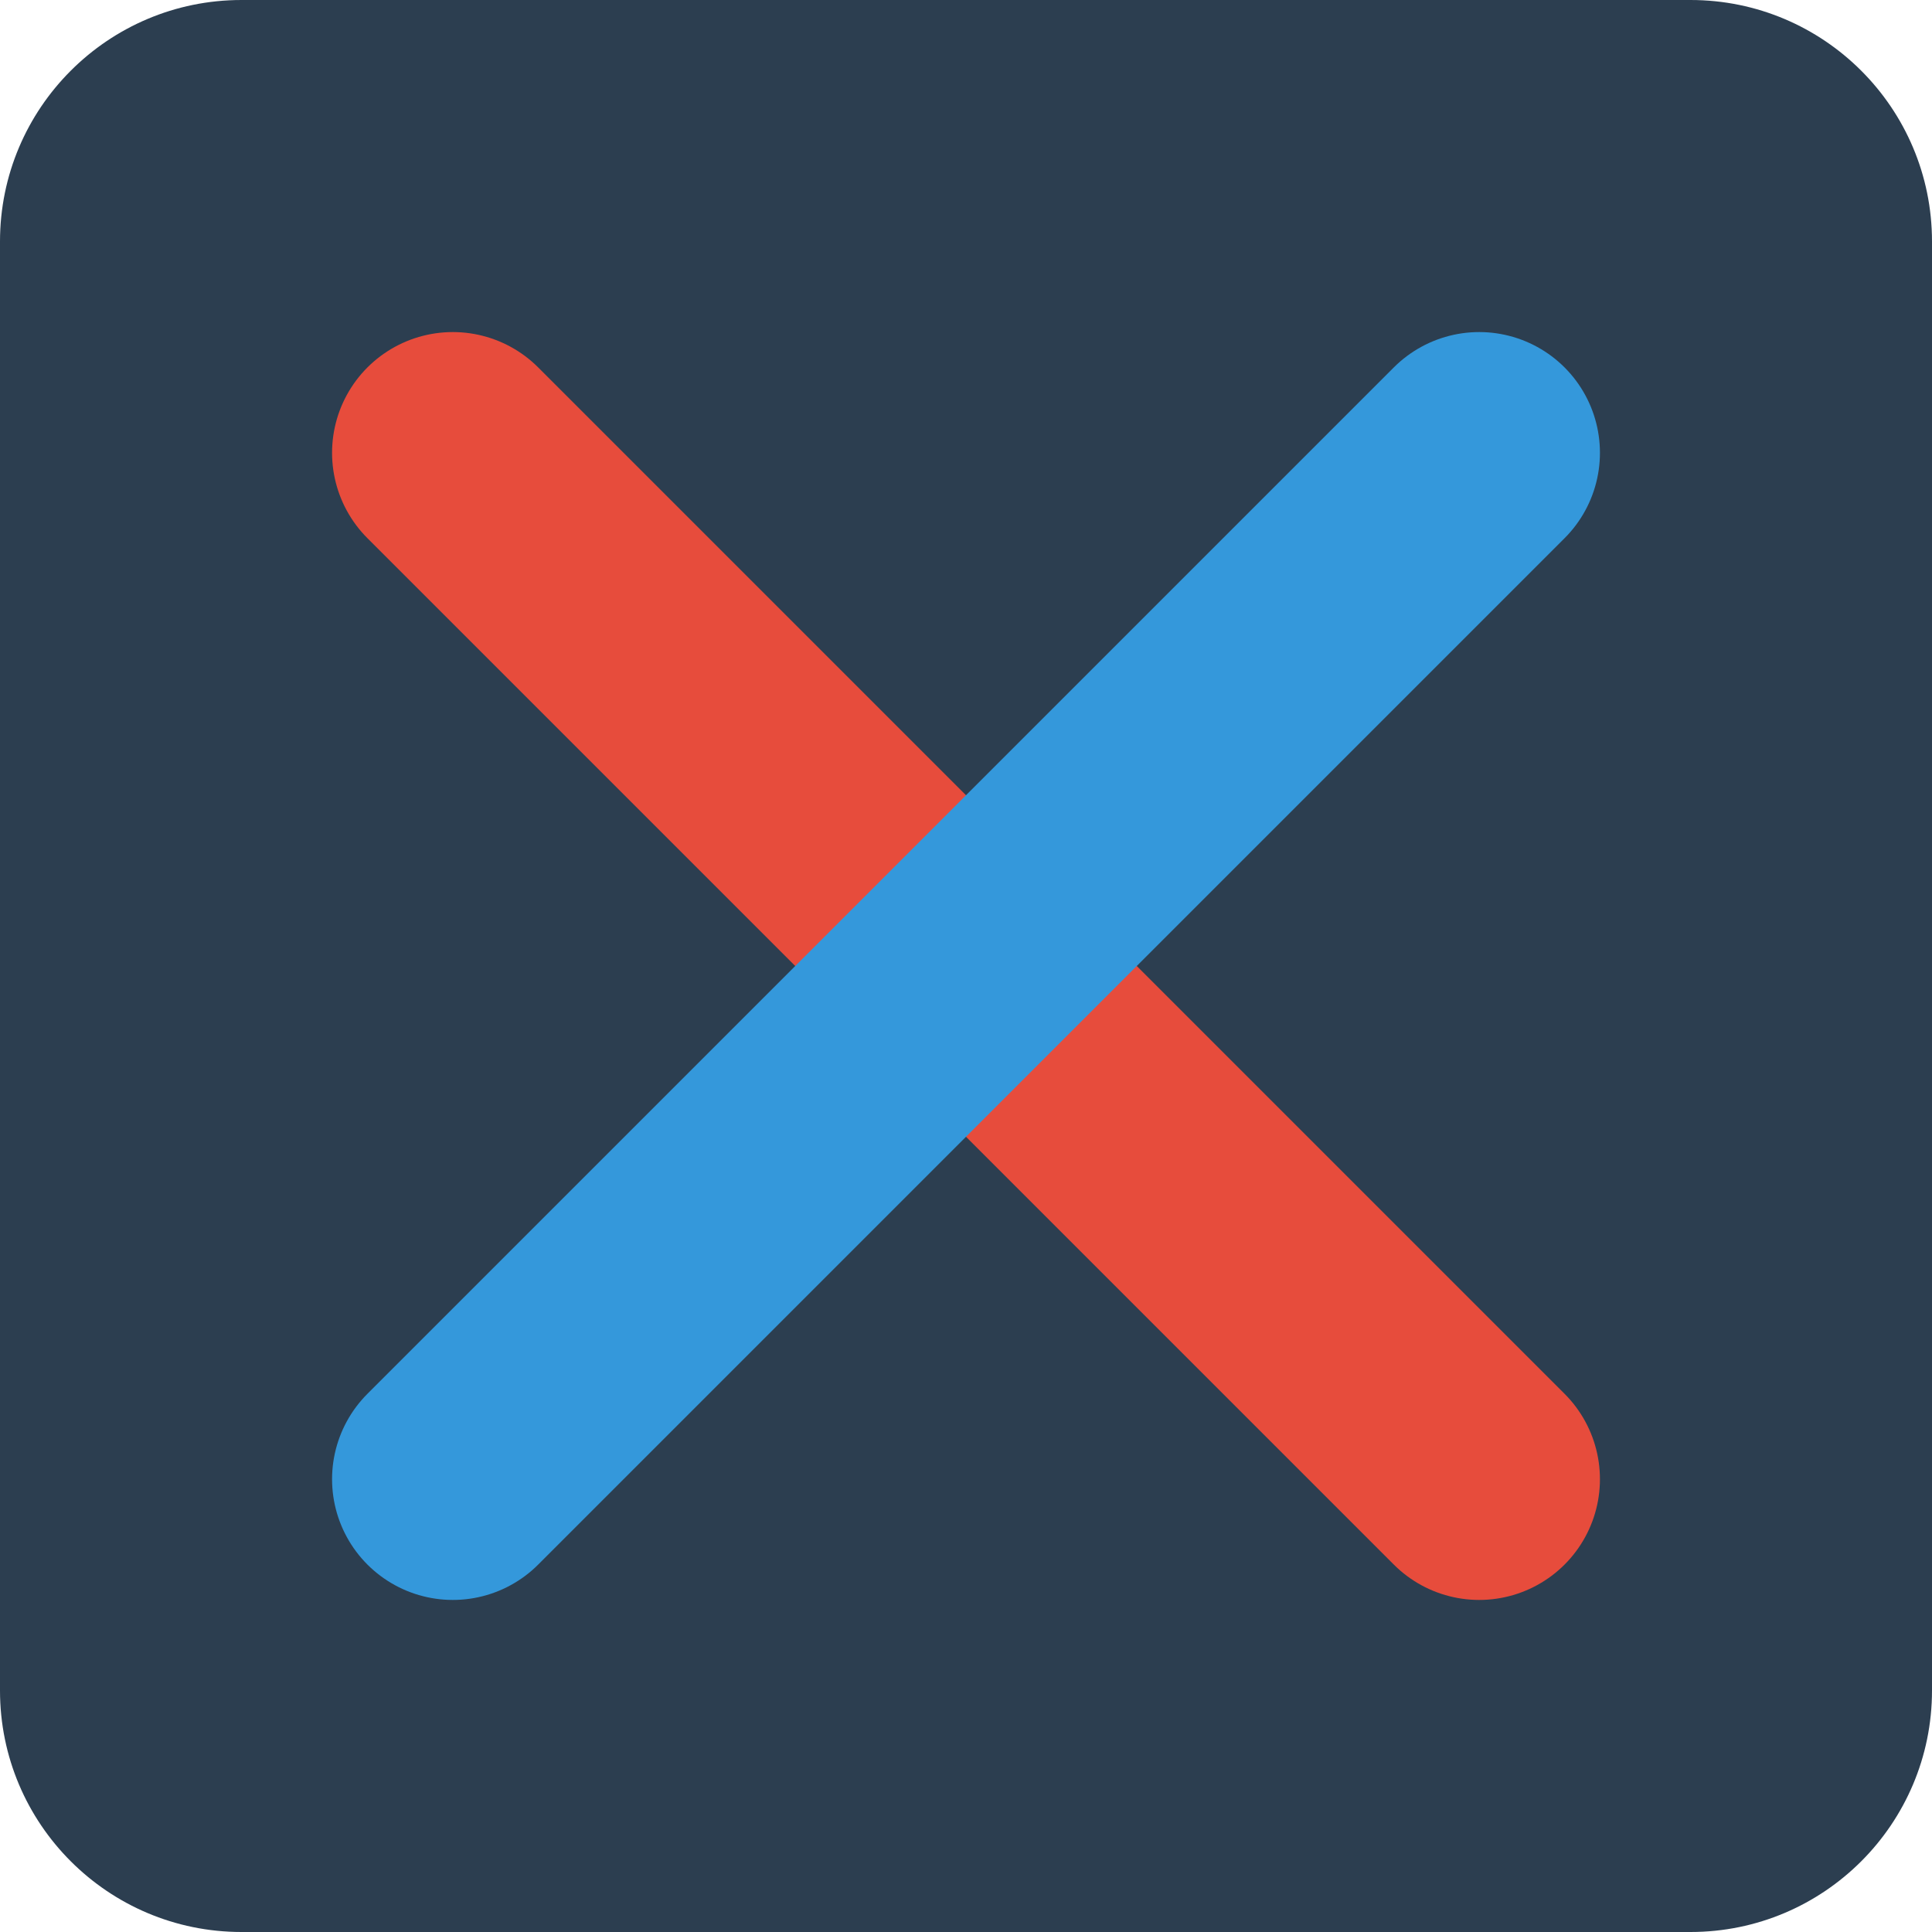
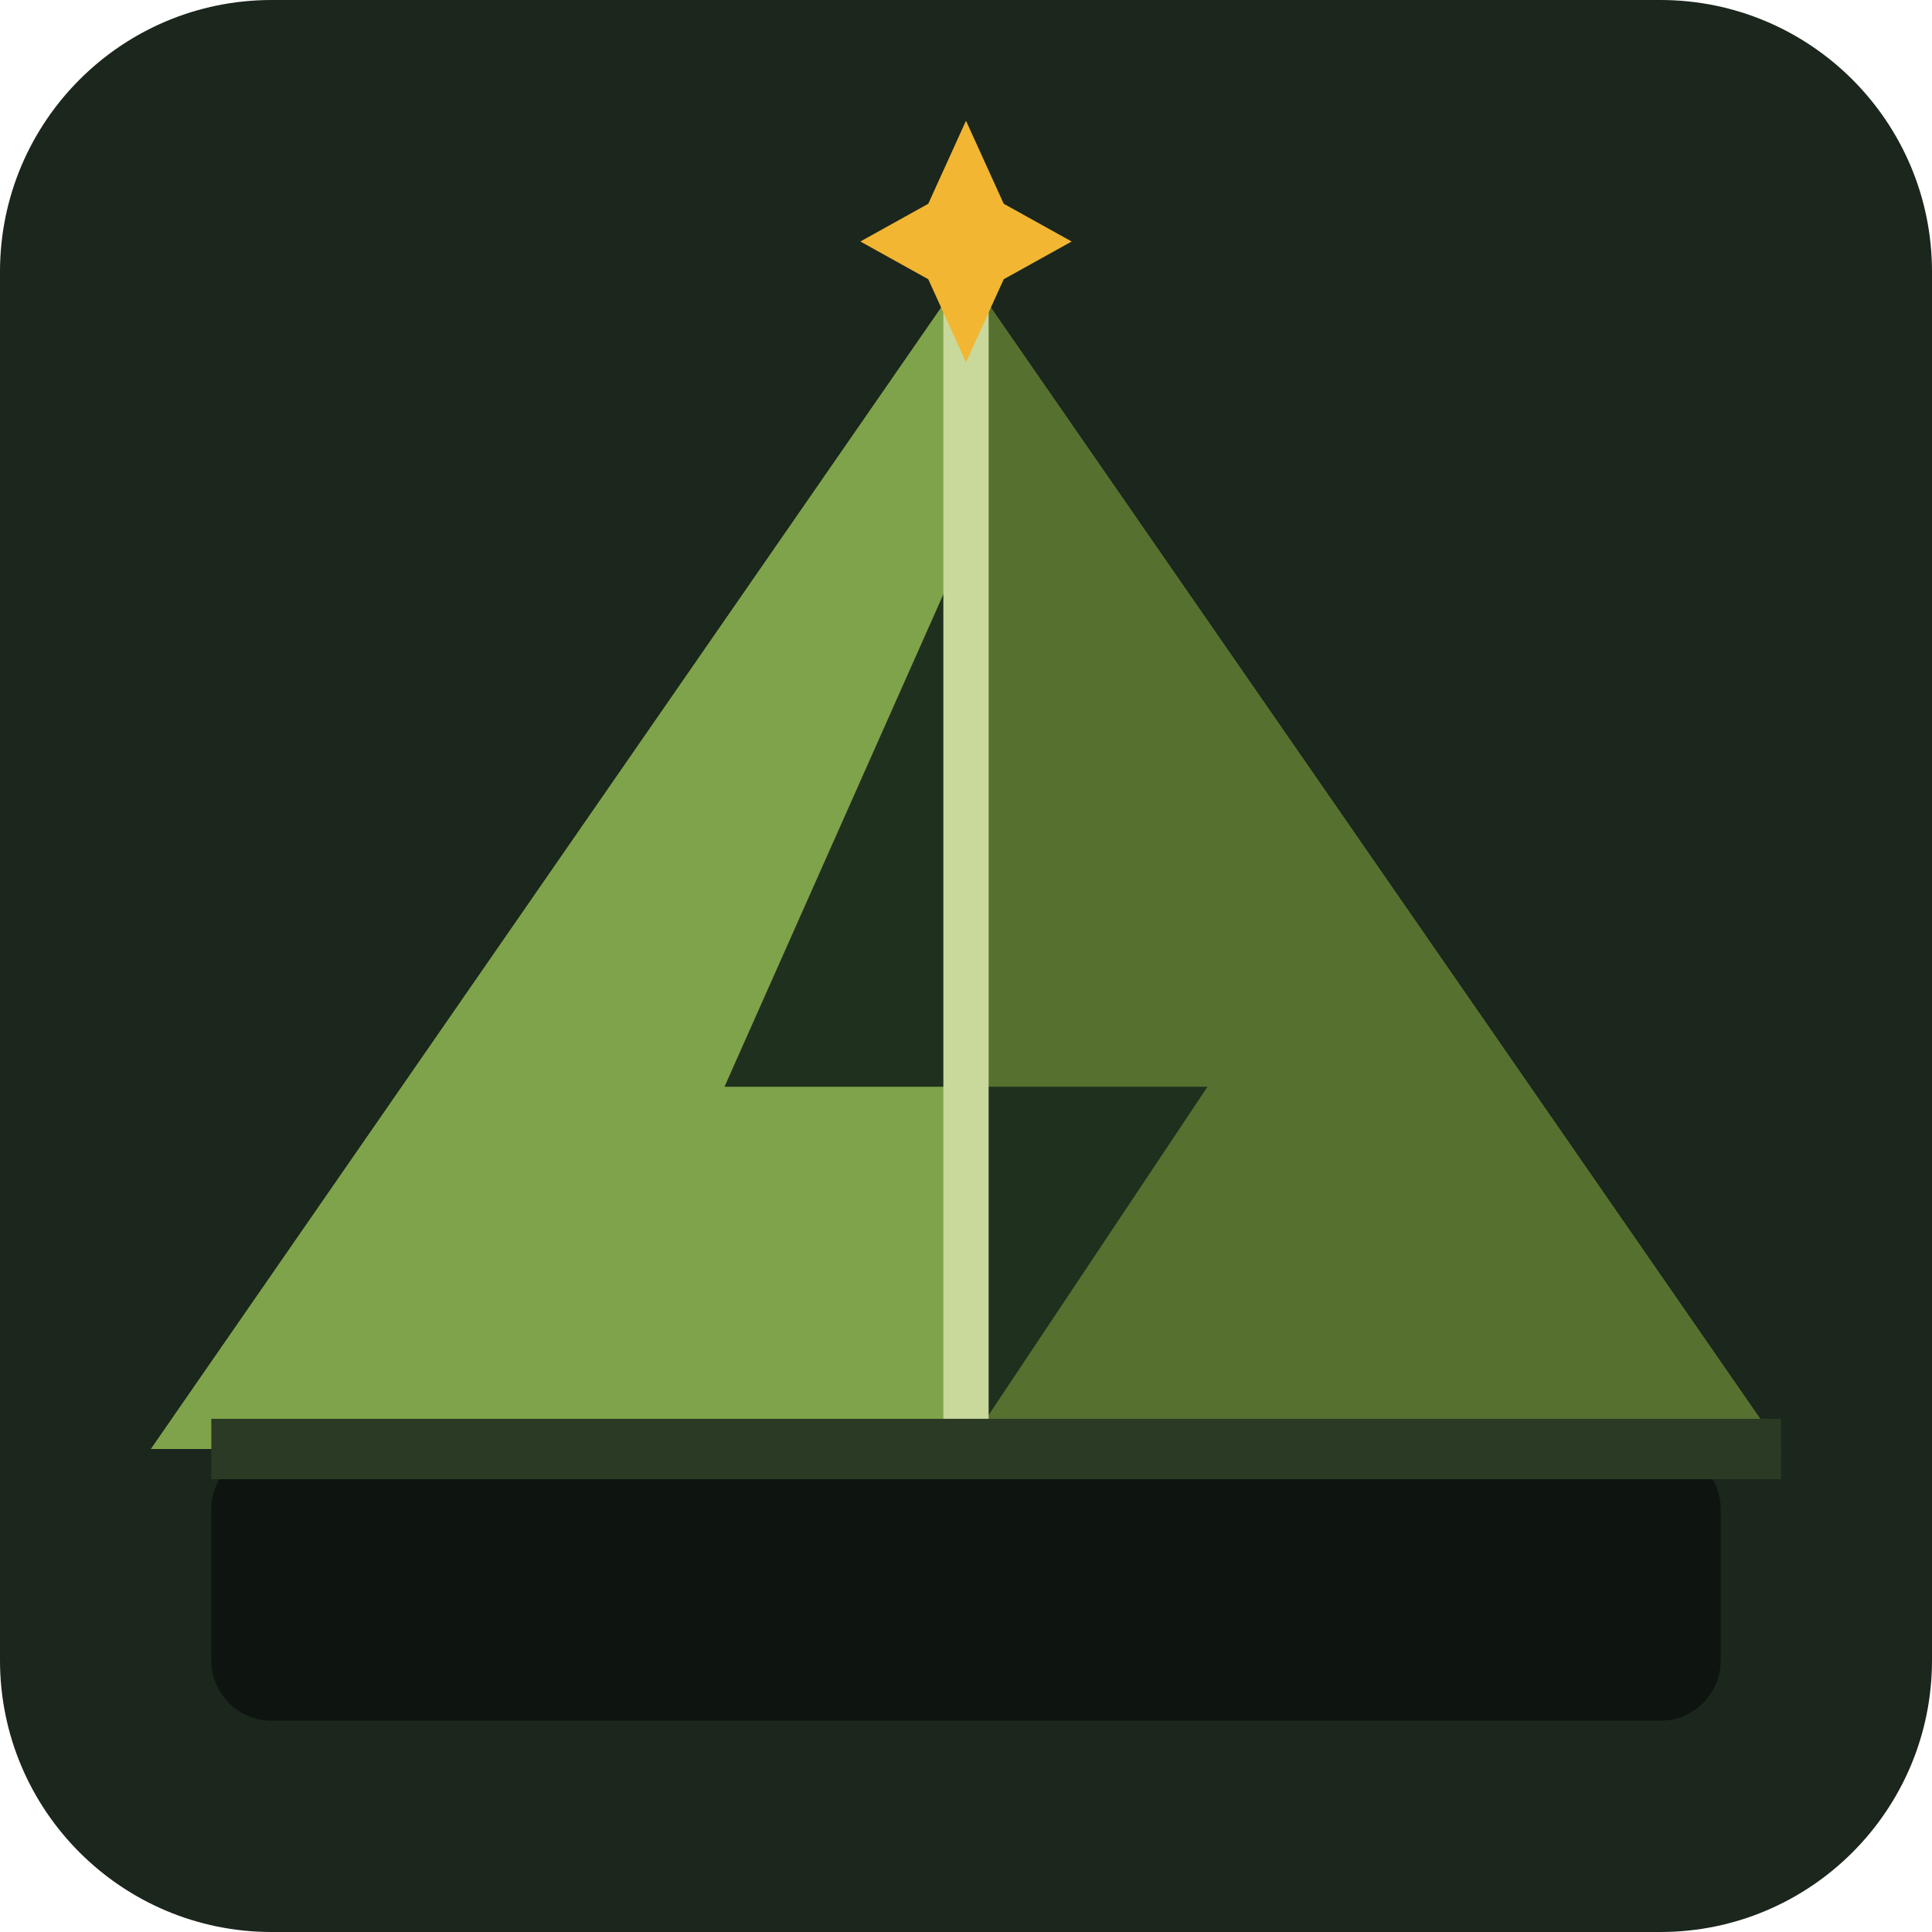
<svg xmlns="http://www.w3.org/2000/svg" viewBox="0 0 128 128">
-   <rect width="128" height="128" rx="16" fill="#2c3e50" />
-   <line x1="30" y1="30" x2="98" y2="98" stroke="#e74c3c" stroke-width="16" stroke-linecap="round" />
-   <line x1="98" y1="30" x2="30" y2="98" stroke="#3498db" stroke-width="16" stroke-linecap="round" />
+   <rect width="128" height="128" rx="18" fill="#1b261d" />
+   <rect x="14" y="96" width="100" height="18" rx="4" fill="#0e1410" />
+   <polygon points="64,18 10,96 118,96" fill="#6f8f3f" />
+   <polygon points="64,18 64,96 118,96" fill="#55702f" />
+   <polygon points="64,18 10,96 64,96" fill="#7fa34a" />
+   <polygon points="64,36 48,72 80,72 64,96" fill="#20301e" />
+   <path d="M64 18 L64 96" stroke="#c9d89b" stroke-width="3" fill="none" />
+   <line x1="14" y1="96" x2="118" y2="96" stroke="#2b3a24" stroke-width="4" />
+   <polygon points="64,8 66.5,13.5 71,16 66.5,18.5 64,24 61.5,18.5 57,16 61.5,13.5" fill="#f2b632" />
</svg>
